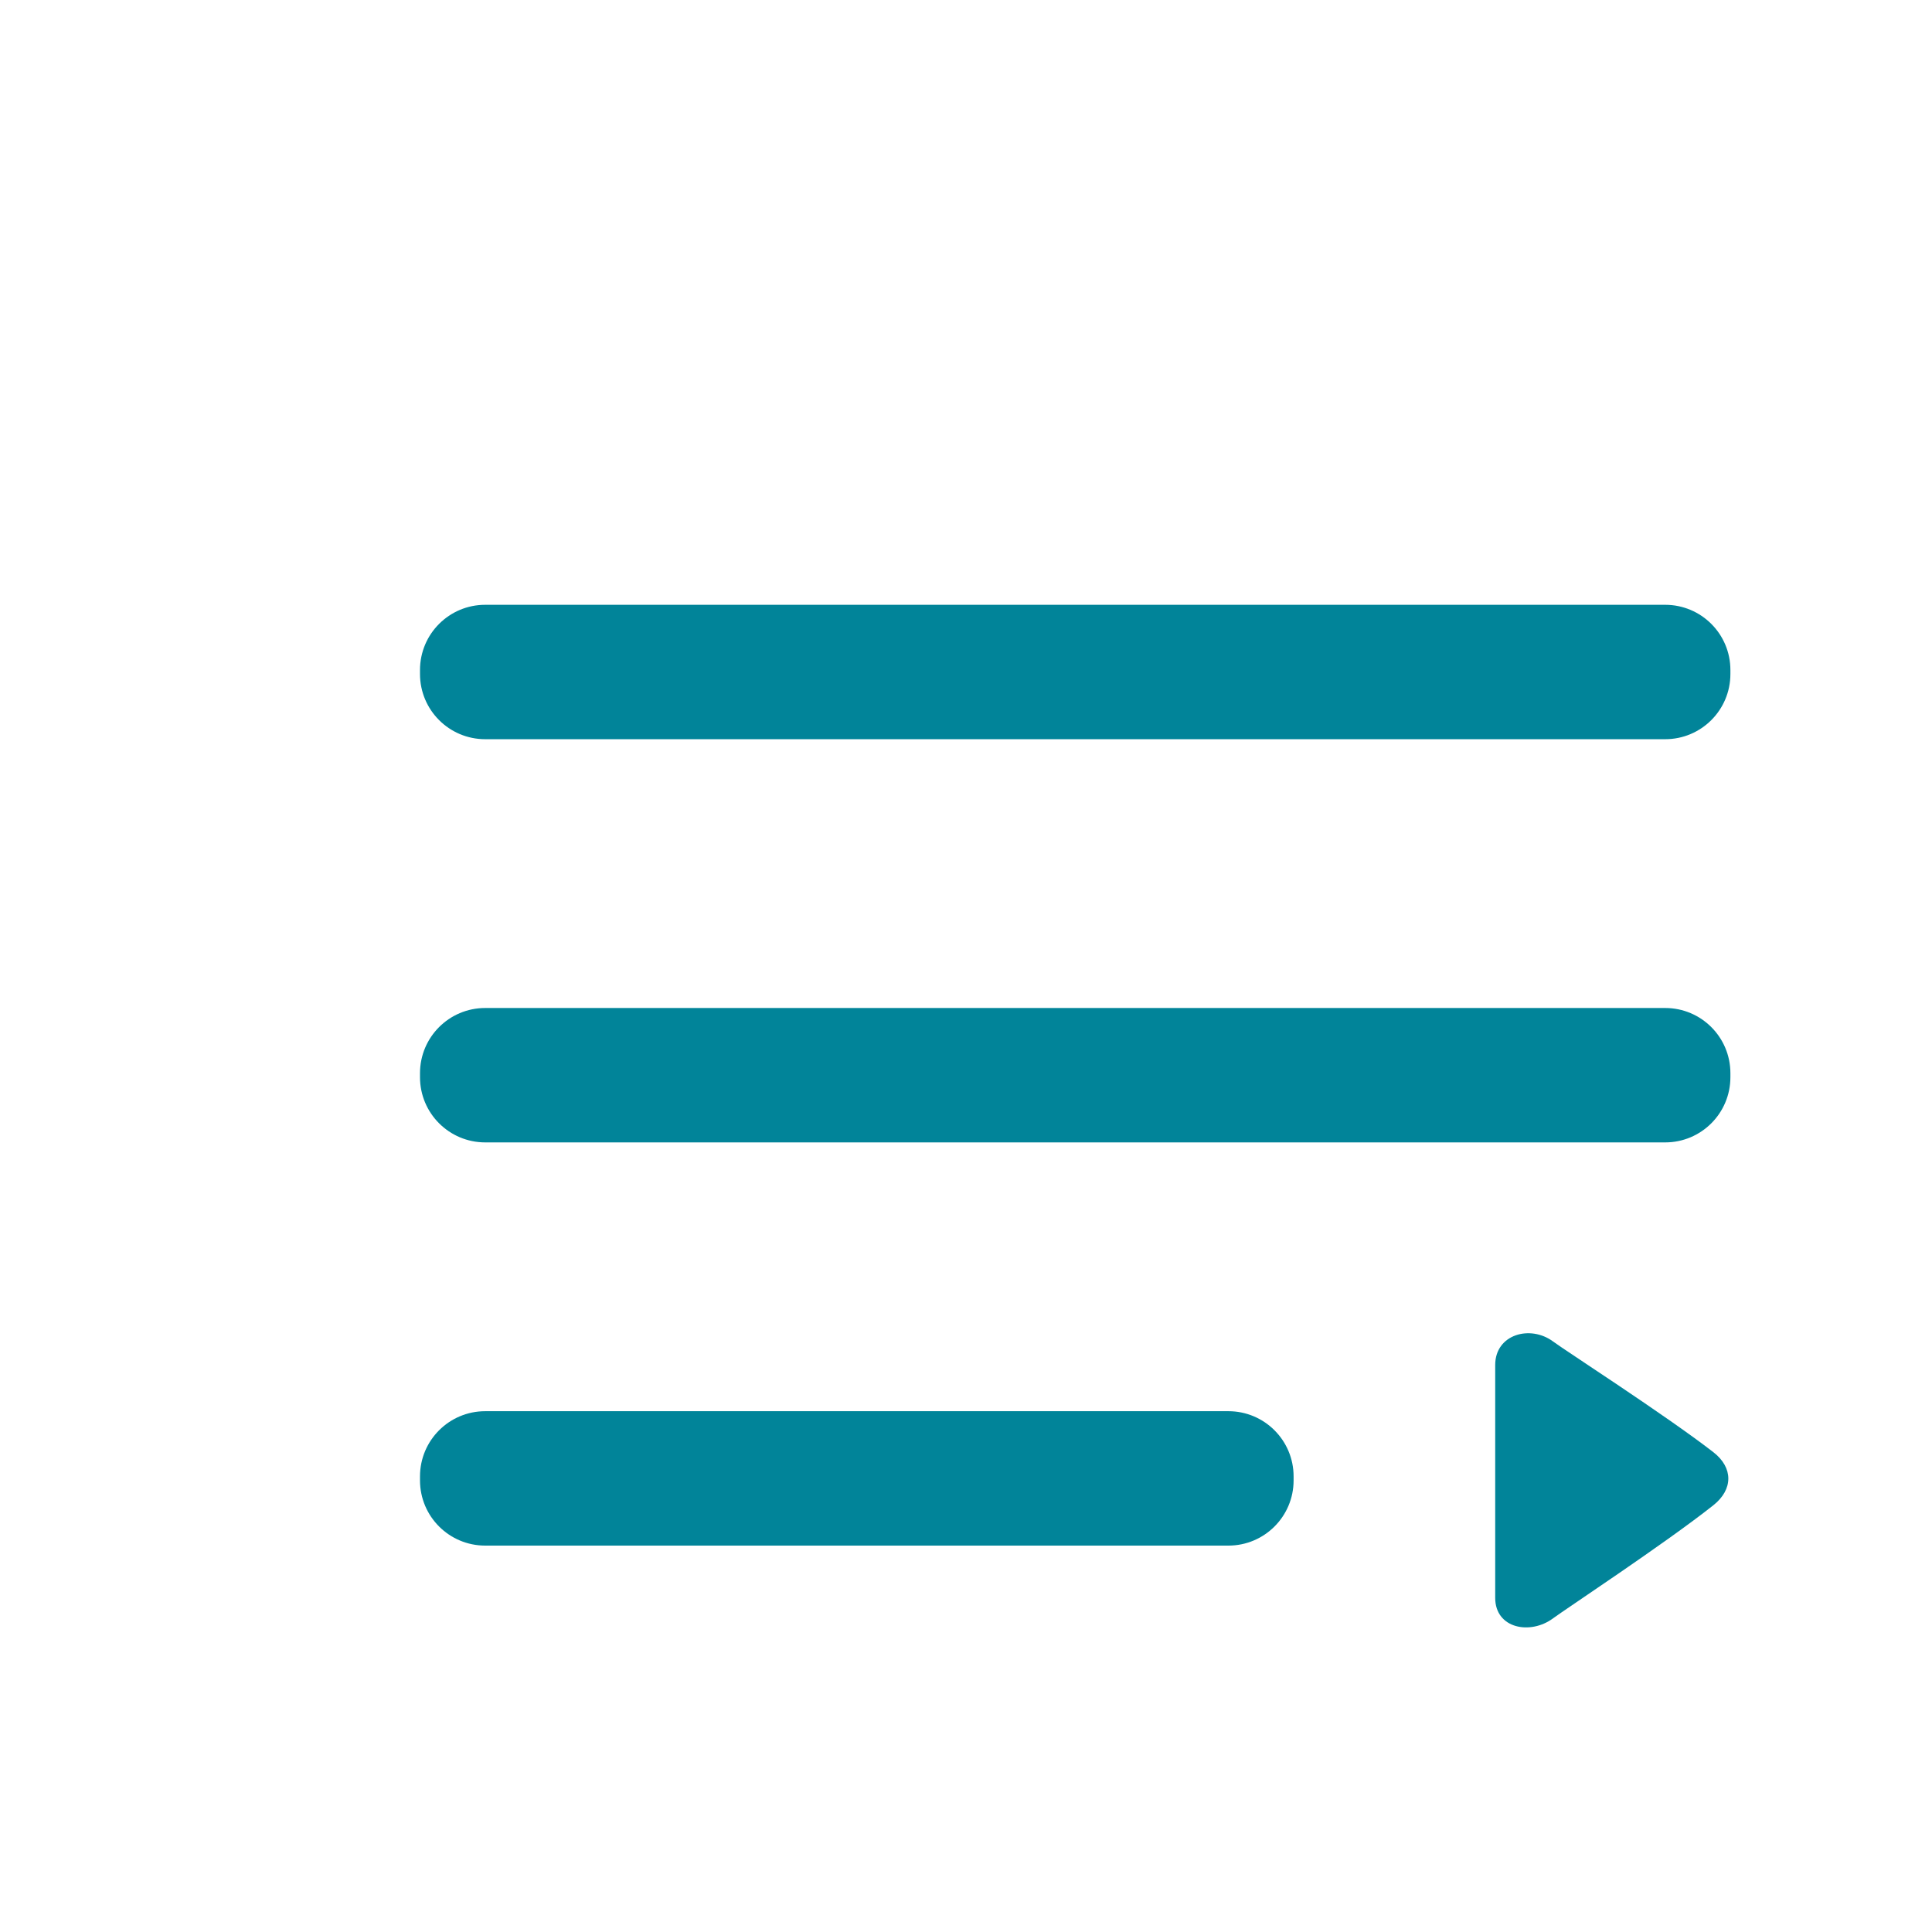
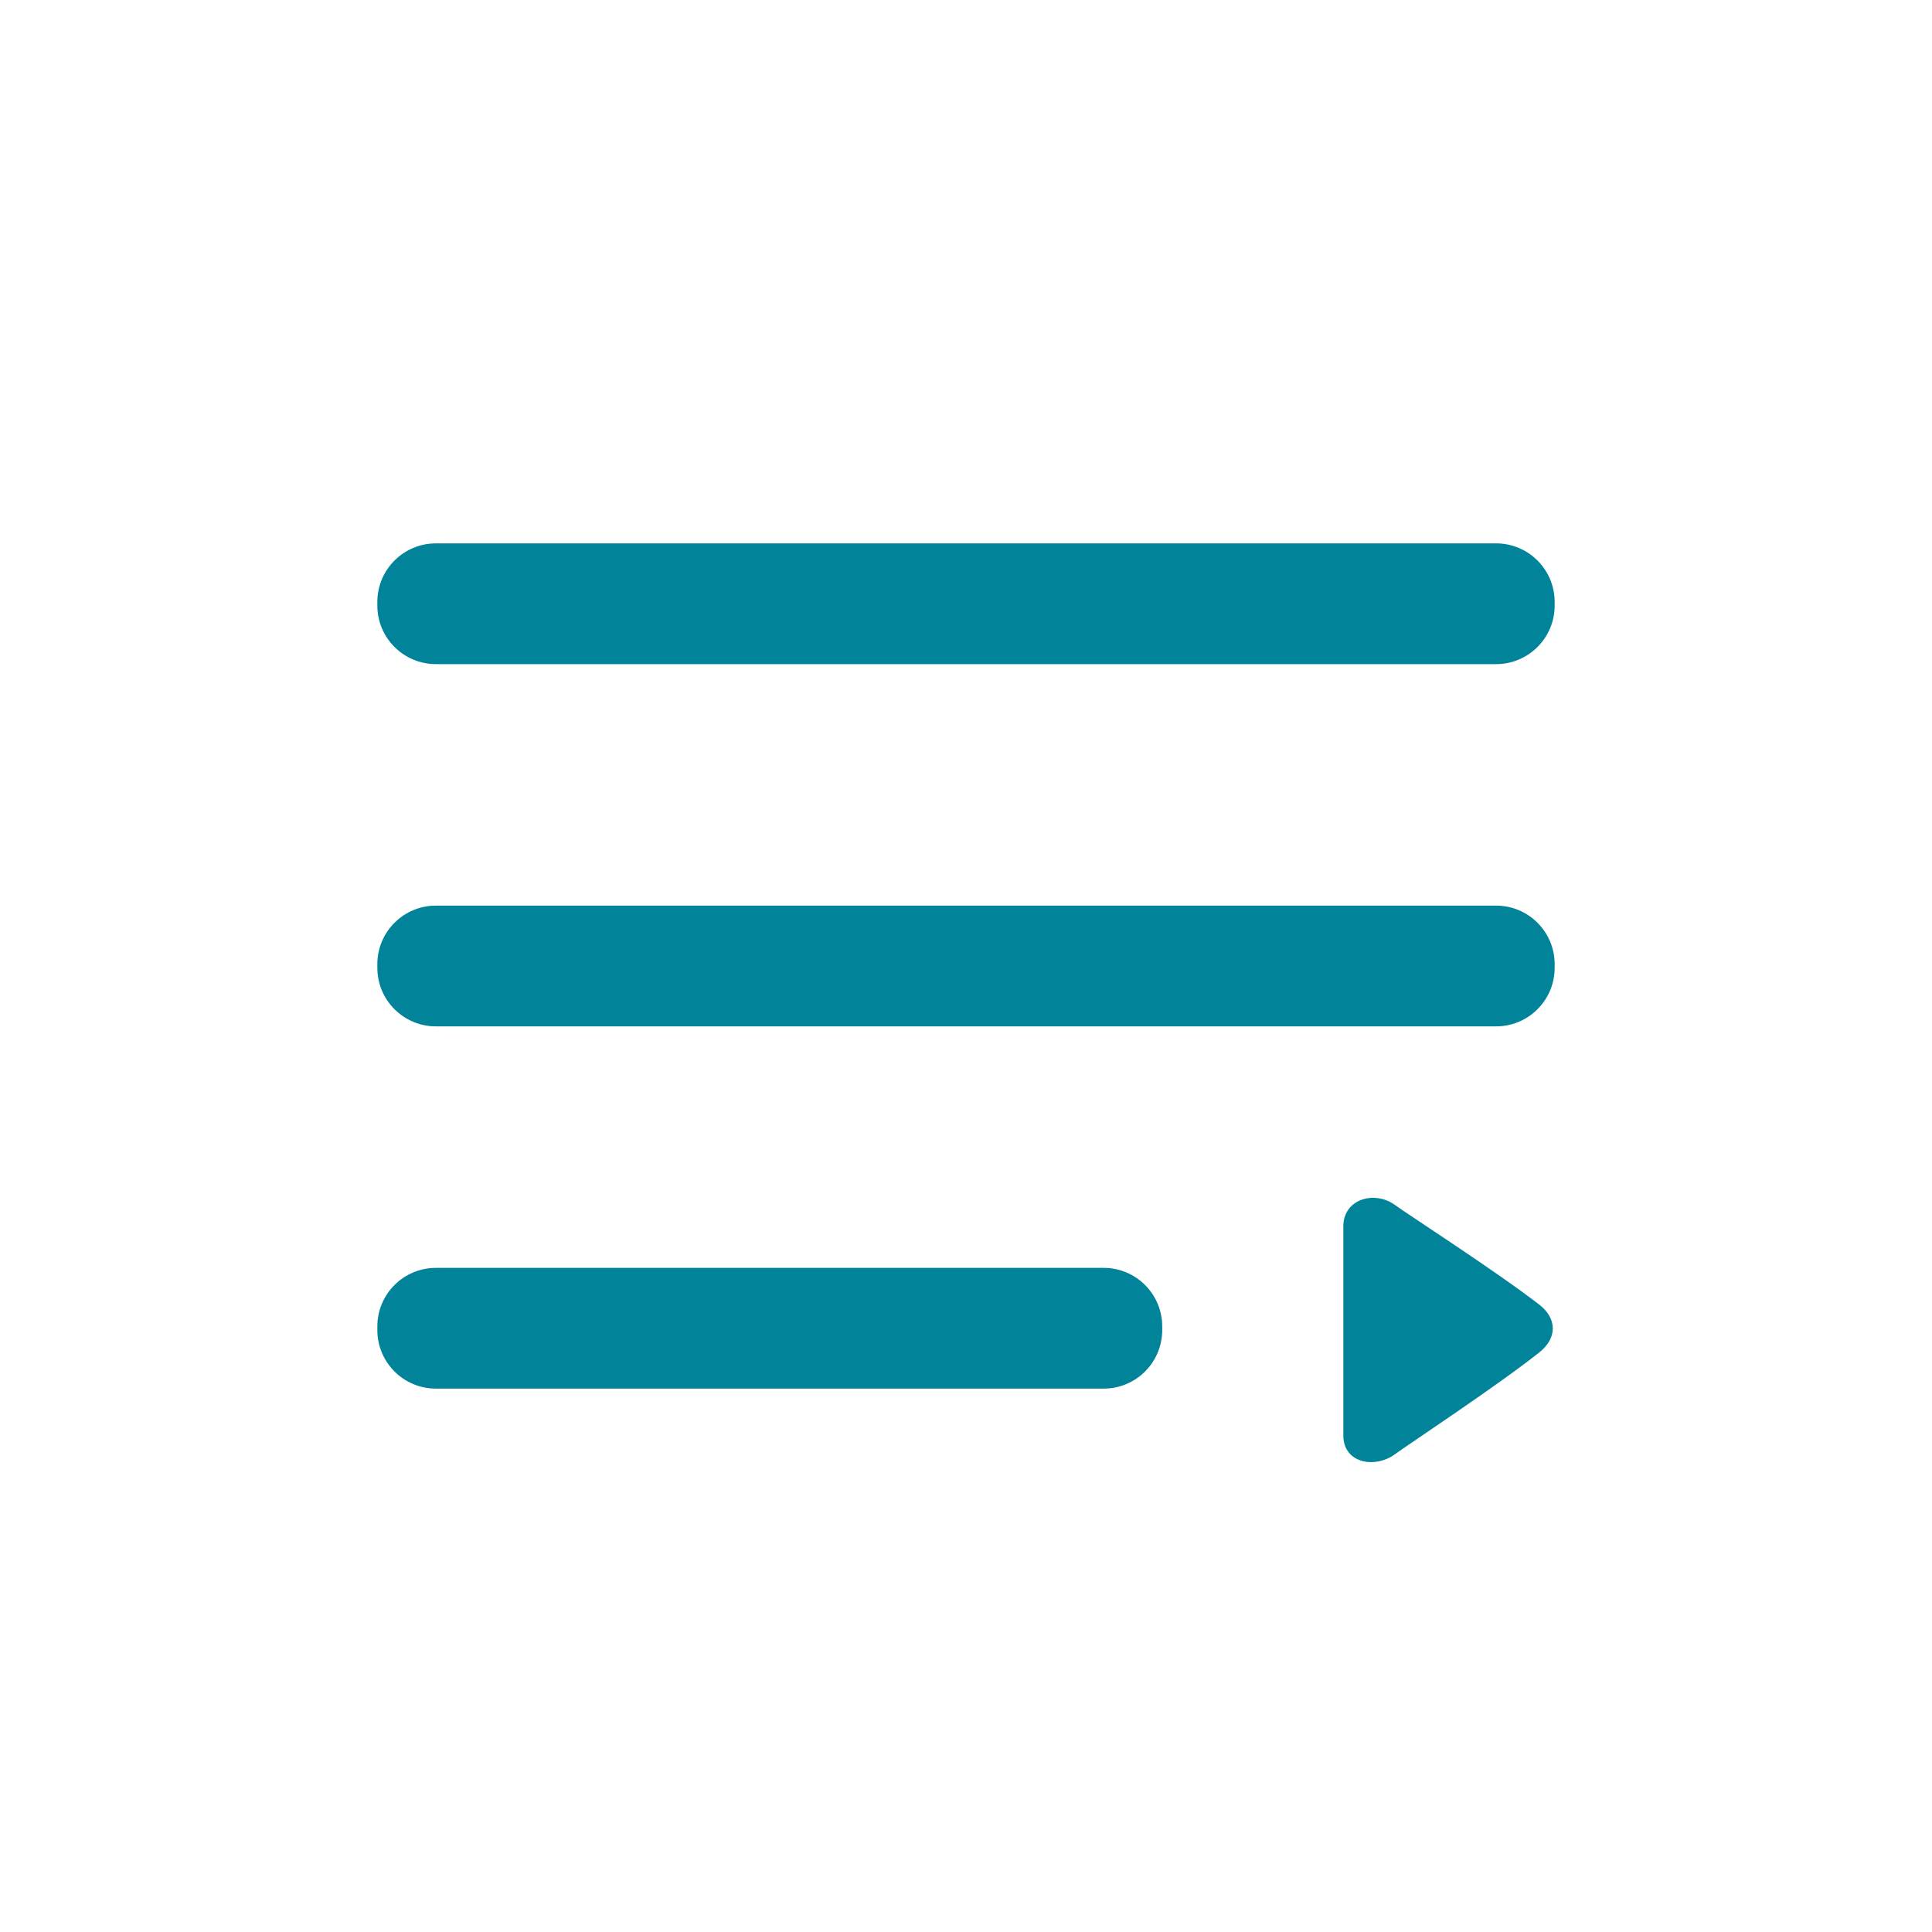
- <svg xmlns="http://www.w3.org/2000/svg" enable-background="new 0 0 115 115" height="50px" version="1.1" viewBox="0 0 115 115" width="50px" xml:space="preserve">
+ <svg xmlns="http://www.w3.org/2000/svg" enable-background="new 0 0 128 128" height="50px" version="1.1" viewBox="0 0 128 128" width="50px" xml:space="preserve">
  <g id="Layer_2" />
  <g id="Layer_1">
    <g>
      <path d="M77,88.119C77,90.263,75.263,92,73.119,92H28.881C26.737,92,25,90.263,25,88.119v-0.238    C25,85.737,26.737,84,28.881,84h44.238C75.263,84,77,85.737,77,87.881V88.119z" fill="#018499" />
      <path d="M103,64.119c0,2.144-1.737,3.881-3.881,3.881H28.881C26.737,68,25,66.263,25,64.119v-0.238    C25,61.737,26.737,60,28.881,60h70.238c2.144,0,3.881,1.737,3.881,3.881V64.119z" fill="#018499" />
      <path d="M103,40.119c0,2.144-1.737,3.881-3.881,3.881H28.881C26.737,44,25,42.263,25,40.119v-0.238    C25,37.737,26.737,36,28.881,36h70.238c2.144,0,3.881,1.737,3.881,3.881V40.119z" fill="#018499" />
    </g>
    <path d="M92.45,79.854C91.094,78.844,89,79.417,89,81.25s0,12.026,0,13.859c0,1.834,2.094,2.227,3.45,1.216   c0.701-0.522,6.669-4.455,9.532-6.724c1.192-0.945,1.192-2.241,0.001-3.164C99.121,84.222,93.15,80.377,92.45,79.854z" fill="#018499" />
  </g>
</svg>
